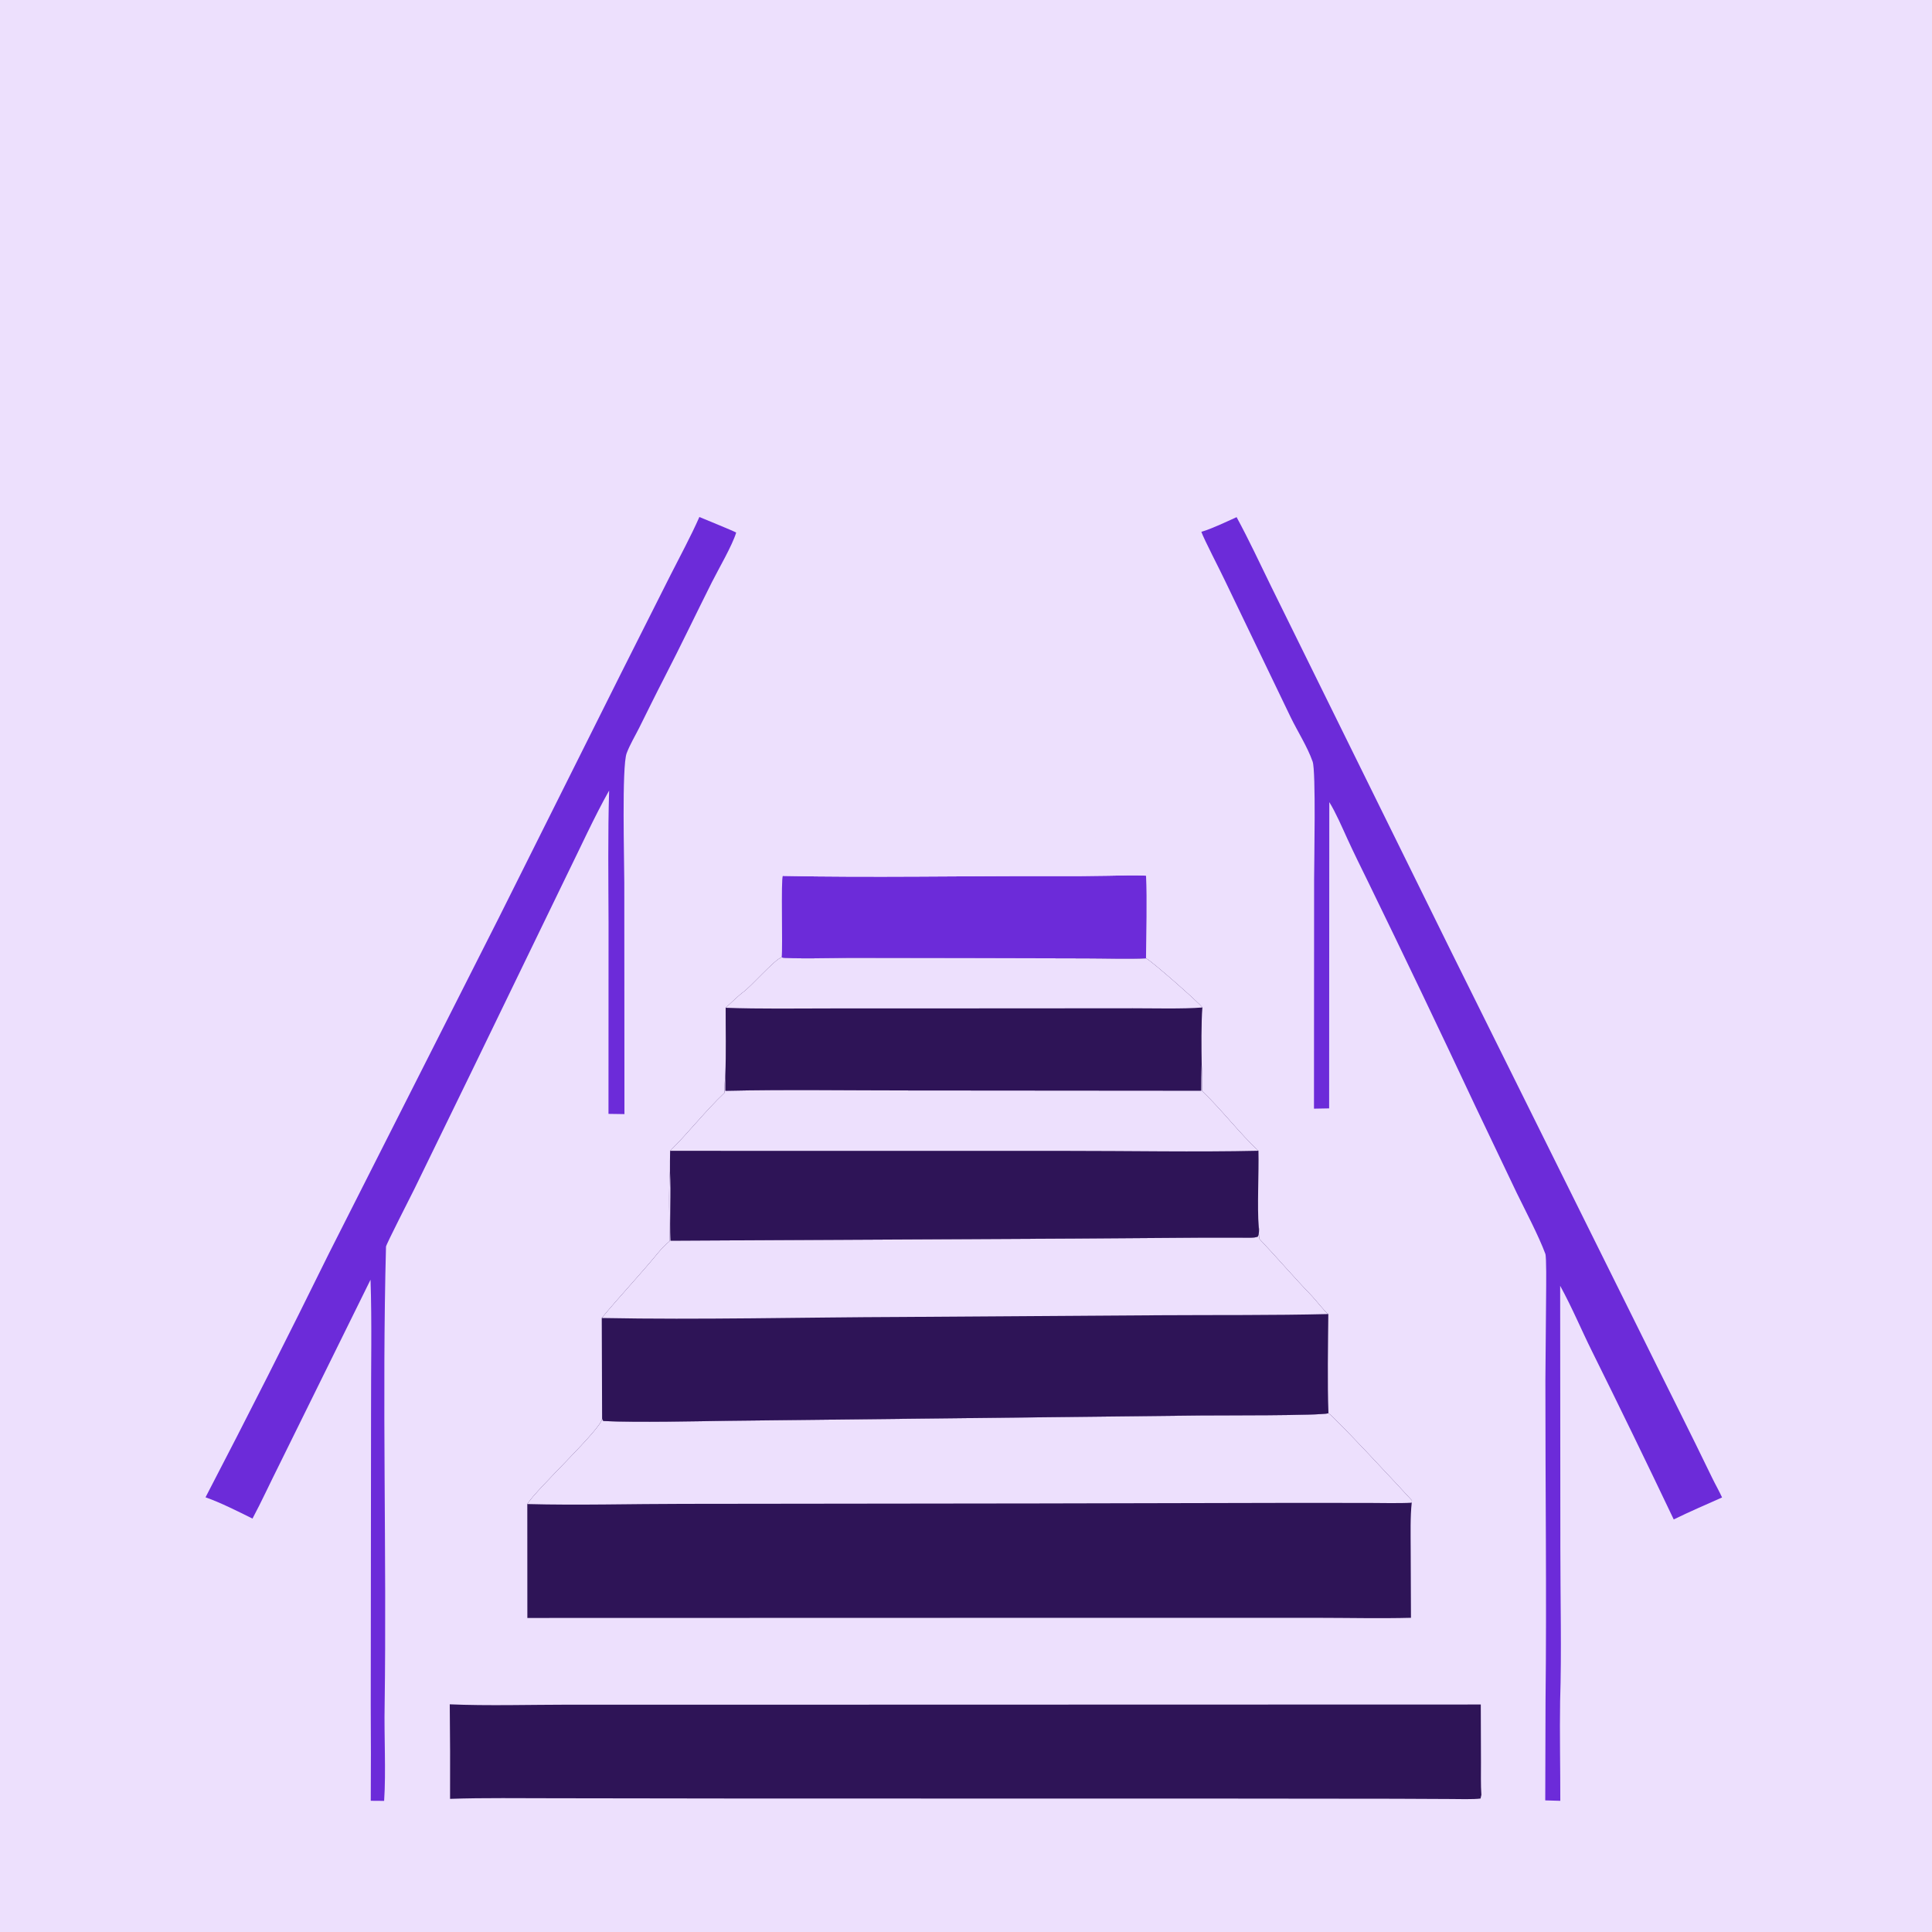
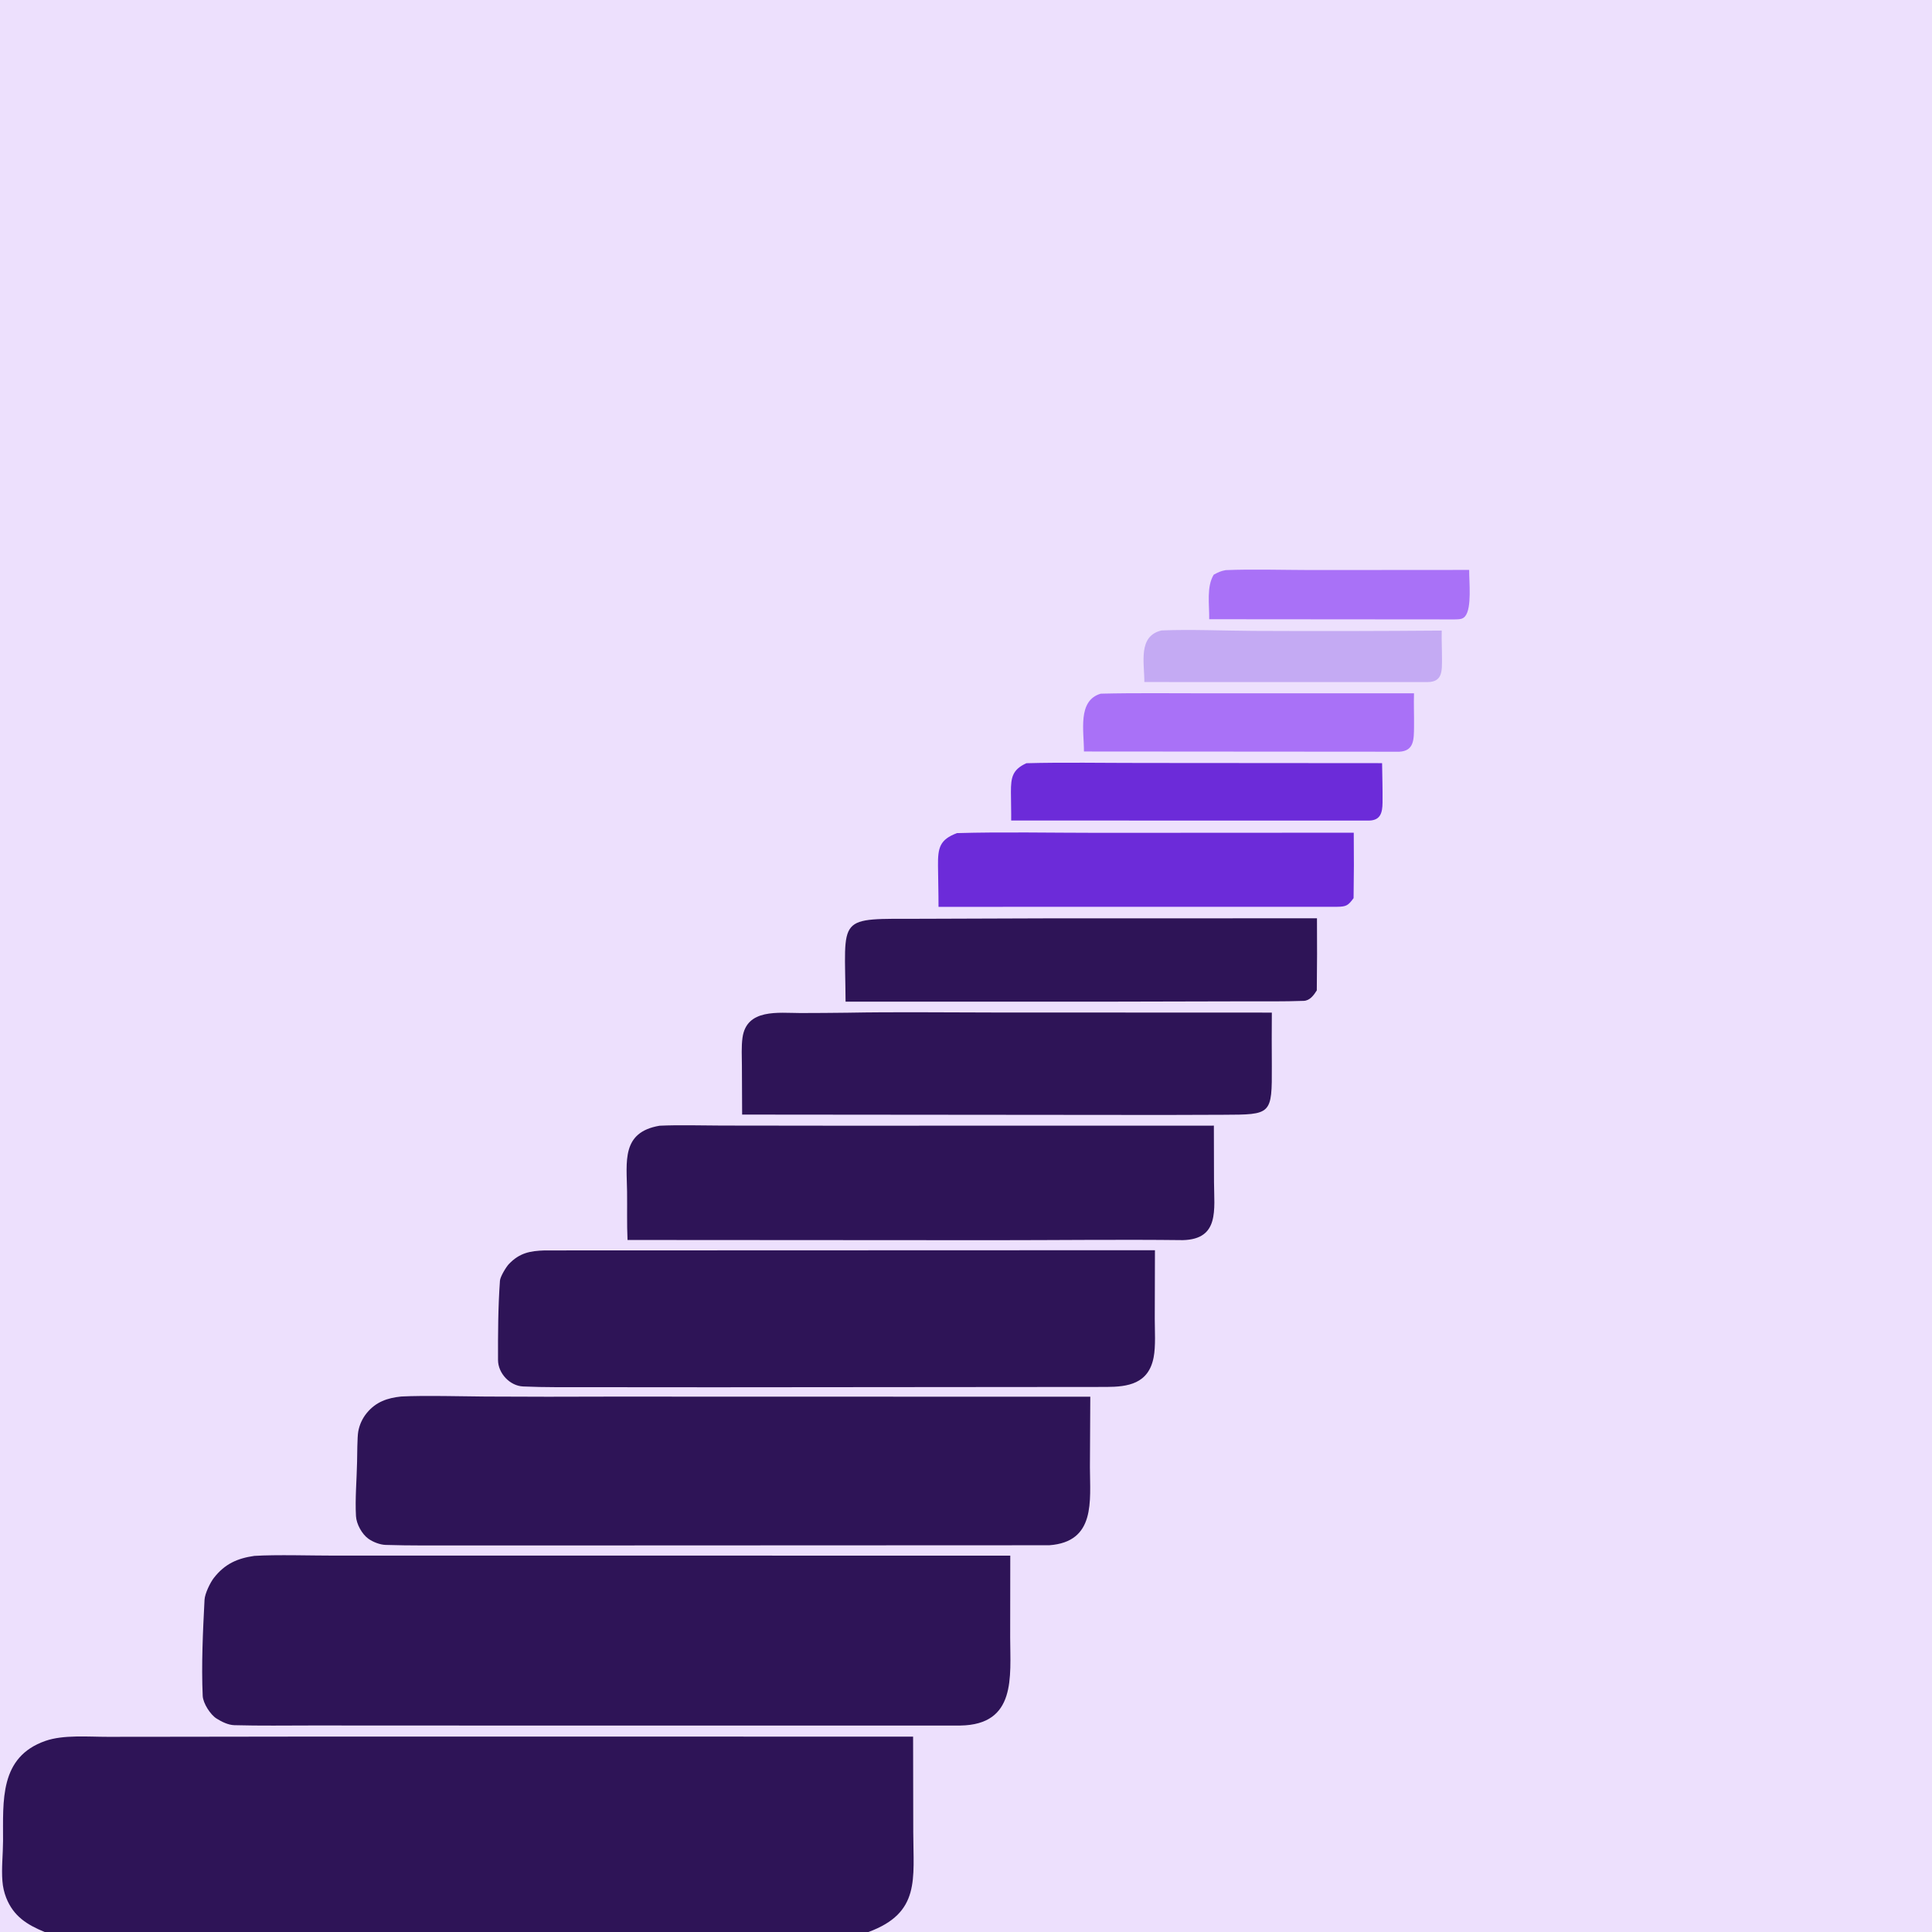
<svg xmlns="http://www.w3.org/2000/svg" version="1.1" style="display: block;" viewBox="0 0 2048 2048" width="1024" height="1024" preserveAspectRatio="none">
-   <path transform="translate(0,0)" fill="#EDE0FD" d="M 0 0 L 2048 0 L 2048 1771.88 L 2048 2048 L 0 2048 L 0 1810.98 L 0 0 z" />
-   <path transform="translate(0,0)" fill="#EDE0FD" d="M 559.022 1715.11 L 1218.77 1714.94 L 1397.55 1714.97 C 1429.4 1715 1464.04 1715.77 1495.68 1714.94 C 1503.48 1720.2 1509.53 1731.02 1516.55 1739.24 C 1533.05 1758.53 1550.98 1785.47 1570.08 1801.8 C 1572.08 1803.51 1580.64 1803.71 1583.51 1803.89 C 1589.86 1802.73 1630.35 1802.95 1638.33 1803.1 L 1638.03 1908.48 L 1653.98 1908.95 C 1654.07 1874.15 1653.21 1837.61 1653.8 1803.05 C 1740.25 1798.5 1826.77 1795.42 1913.32 1793.81 C 1957.62 1792.61 2001.94 1792.22 2046.25 1792.63 C 2046.5 1785.82 2046.43 1778.47 2048 1771.88 L 2048 2048 L 0 2048 L 0 1810.98 L 233.128 1809.94 C 268.493 1810.16 303.861 1809.92 339.22 1809.22 C 355.996 1809 376.383 1809.32 392.996 1808.2 C 393.225 1841.77 393.232 1875.34 393.02 1908.91 L 407.197 1909.01 C 409.255 1877.92 407.073 1839.74 407.727 1807.95 C 428.322 1807.94 456.857 1808.74 476.758 1806.65 C 478.588 1803.66 488.499 1793.2 491.355 1789.96 L 521.485 1755.78 C 527.669 1748.87 553.384 1717.61 559.022 1715.11 z" />
-   <path transform="translate(0,0)" fill="#2E1457" d="M 476.758 1806.65 C 516.009 1808.38 563.839 1807.04 603.913 1807.02 L 838.584 1807.04 L 1569.69 1806.85 L 1569.89 1867.94 C 1569.92 1878.21 1569.57 1892.79 1570.33 1902.61 L 1569.43 1906.52 C 1562.3 1907.55 1545.19 1907.06 1537.33 1907.02 L 1478.74 1906.75 L 1284.75 1906.55 L 795.772 1906.51 L 588.479 1906.22 C 552.257 1906.27 512.936 1905.59 477.09 1906.86 C 477.245 1873.46 477.135 1840.05 476.758 1806.65 z" />
-   <path transform="translate(0,0)" fill="#2E1457" d="M 1408.22 1498.11 C 1413.76 1500.92 1487.06 1579.97 1496.75 1590.61 L 1496.5 1592.92 C 1494.85 1607.23 1495.36 1627.28 1495.39 1641.92 L 1495.68 1714.94 C 1464.04 1715.77 1429.4 1715 1397.55 1714.97 L 1218.77 1714.94 L 559.022 1715.11 L 558.96 1594.35 C 569.158 1577.91 637.834 1514.36 638.258 1503.8 C 638.776 1504.94 639.082 1506.32 640.037 1506.36 C 676.788 1508.06 737.574 1506.56 772.495 1506.09 L 1273.5 1500.46 C 1290.01 1500.25 1399.81 1500.77 1408.22 1498.11 z" />
-   <path transform="translate(0,0)" fill="#EDE0FD" d="M 1408.22 1498.11 C 1413.76 1500.92 1487.06 1579.97 1496.75 1590.61 L 1496.5 1592.92 C 1483.78 1593.73 1462.47 1593.16 1449.38 1593.16 L 1358.05 1593.14 L 1101.82 1593.7 L 724.255 1594.15 C 670.045 1594.15 612.67 1595.82 558.96 1594.35 C 569.158 1577.91 637.834 1514.36 638.258 1503.8 C 638.776 1504.94 639.082 1506.32 640.037 1506.36 C 676.788 1508.06 737.574 1506.56 772.495 1506.09 L 1273.5 1500.46 C 1290.01 1500.25 1399.81 1500.77 1408.22 1498.11 z" />
-   <path transform="translate(0,0)" fill="#2E1457" d="M 710.158 1241.66 C 711.886 1265.42 709.392 1291.86 710.867 1315.17 L 1139.7 1312.93 L 1272.96 1311.98 L 1314.39 1311.96 C 1318.63 1311.95 1329.87 1312.58 1333.23 1310.91 C 1335.04 1308.28 1334.41 1303.87 1334.33 1300.42 C 1335.46 1305.79 1335.61 1307.56 1334.76 1313.03 C 1353.65 1333.01 1371.69 1354.11 1390.78 1373.93 C 1394.8 1378.1 1404.5 1390.72 1408.08 1392.95 C 1407.79 1425.44 1407.01 1465.84 1408.22 1498.11 C 1399.81 1500.77 1290.01 1500.25 1273.5 1500.46 L 772.495 1506.09 C 737.574 1506.56 676.788 1508.06 640.037 1506.36 C 639.082 1506.32 638.776 1504.94 638.258 1503.8 L 637.885 1397.13 C 656.894 1374.04 678.441 1351.42 697.5 1328.17 C 701.253 1323.59 705.235 1319.57 709.757 1315.73 C 709.674 1295.78 708.624 1260.44 710.158 1241.66 z" />
-   <path transform="translate(0,0)" fill="#EDE0FD" d="M 710.158 1241.66 C 711.886 1265.42 709.392 1291.86 710.867 1315.17 L 1139.7 1312.93 L 1272.96 1311.98 L 1314.39 1311.96 C 1318.63 1311.95 1329.87 1312.58 1333.23 1310.91 C 1335.04 1308.28 1334.41 1303.87 1334.33 1300.42 C 1335.46 1305.79 1335.61 1307.56 1334.76 1313.03 C 1353.65 1333.01 1371.69 1354.11 1390.78 1373.93 C 1394.8 1378.1 1404.5 1390.72 1408.08 1392.95 C 1349.81 1394.38 1288.71 1393.84 1230.23 1394.2 L 955.59 1396.04 C 850.846 1396.37 742.348 1399.16 637.885 1397.13 C 656.894 1374.04 678.441 1351.42 697.5 1328.17 C 701.253 1323.59 705.235 1319.57 709.757 1315.73 C 709.674 1295.78 708.624 1260.44 710.158 1241.66 z" />
-   <path transform="translate(0,0)" fill="#2E1457" d="M 1273.26 1156.17 C 1273.29 1146.87 1273.23 1137.79 1273.84 1128.49 C 1274.62 1137.65 1274.33 1147.27 1274.26 1156.5 C 1294.49 1175.67 1315.22 1202.78 1334.01 1219.85 C 1334.6 1242.75 1332.52 1279.85 1334.33 1300.42 C 1334.41 1303.87 1335.04 1308.28 1333.23 1310.91 C 1329.87 1312.58 1318.63 1311.95 1314.39 1311.96 L 1272.96 1311.98 L 1139.7 1312.93 L 710.867 1315.17 C 709.392 1291.86 711.886 1265.42 710.158 1241.66 C 710.133 1234.41 710.2 1227.17 710.358 1219.92 C 729.777 1200.77 747.915 1177.4 767.942 1158.47 C 767.883 1151.75 768.377 1145.63 768.852 1138.94 C 769.083 1144.35 768.958 1150.8 768.98 1156.3 C 832.379 1154.87 899.43 1155.95 963.168 1155.92 L 1273.26 1156.17 z" />
-   <path transform="translate(0,0)" fill="#EDE0FD" d="M 1273.26 1156.17 C 1273.29 1146.87 1273.23 1137.79 1273.84 1128.49 C 1274.62 1137.65 1274.33 1147.27 1274.26 1156.5 C 1294.49 1175.67 1315.22 1202.78 1334.01 1219.85 C 1267.03 1221.35 1196.52 1219.92 1129.12 1219.96 L 710.358 1219.92 C 729.777 1200.77 747.915 1177.4 767.942 1158.47 C 767.883 1151.75 768.377 1145.63 768.852 1138.94 C 769.083 1144.35 768.958 1150.8 768.98 1156.3 C 832.379 1154.87 899.43 1155.95 963.168 1155.92 L 1273.26 1156.17 z" />
-   <path transform="translate(0,0)" fill="#6C2BD9" d="M 1273.48 563.75 C 1284.72 560.489 1299.79 553.177 1310.85 548.202 C 1324.07 572.586 1335.05 596.261 1347.19 621.096 L 1393.95 715.94 L 1537.85 1007.81 L 1744.89 1424.81 C 1768.14 1472.01 1791.96 1518.96 1814.82 1566.32 C 1818.11 1573.15 1822.48 1580.8 1825.47 1587.36 C 1807.94 1595.2 1791.52 1602.2 1774.22 1610.67 C 1745.87 1551.09 1717.03 1491.74 1687.7 1432.64 C 1675.68 1408.43 1667.11 1387.3 1653.84 1363 L 1654.04 1640.93 C 1654.02 1692.53 1655.47 1752.11 1653.8 1803.05 C 1653.21 1837.61 1654.07 1874.15 1653.98 1908.95 L 1638.03 1908.48 L 1638.33 1803.1 C 1639.6 1690.38 1638.1 1576.27 1638.18 1463.5 L 1638.97 1369.16 C 1638.98 1363.66 1639.44 1332.62 1638.09 1328.99 C 1630.97 1309.89 1616.99 1283.36 1607.86 1264.68 L 1563.92 1172.59 C 1526.51 1092.82 1488.51 1013.33 1449.91 934.123 C 1442.54 919.102 1435.5 904.915 1428.51 889.689 C 1423.18 878.059 1415.68 860.662 1409.11 850.284 L 1408.94 1174.94 L 1392.87 1175.24 L 1393.01 932.192 C 1393.03 913.42 1395.05 817.57 1391.45 807.355 C 1385.78 791.244 1375.52 775.486 1368.03 760.008 L 1298.27 614.991 C 1293.18 604.177 1276.26 571.656 1273.48 563.75 z" />
-   <path transform="translate(0,0)" fill="#6C2BD9" d="M 741.358 548.042 C 745.834 549.924 778.103 563.044 780.38 564.54 C 776.34 578.106 761.381 603.709 754.494 617.433 C 737.659 650.981 721.491 684.882 704.277 718.235 C 695.202 735.819 686.528 753.551 677.701 771.257 C 673.265 780.156 667.739 789.246 664.263 798.505 C 659.008 812.502 661.796 913.439 661.78 935.663 L 661.936 1181 L 645.021 1180.75 L 645.084 977.88 C 644.941 932.575 644.29 883.144 645.707 838.003 C 630.425 864.961 614.23 900.591 600.24 928.872 L 500.375 1134.91 L 439.198 1260.48 C 435.445 1268.12 409.24 1319.22 409.18 1321.49 C 404.894 1482.07 409.99 1647.47 407.727 1807.95 C 407.073 1839.74 409.255 1877.92 407.197 1909.01 L 393.02 1908.91 C 393.232 1875.34 393.225 1841.77 392.996 1808.2 L 393.319 1495.14 C 393.208 1450.09 394.292 1401.11 392.777 1356.55 L 295.853 1553.03 C 286.524 1571.55 277.3 1591.72 267.658 1609.77 C 252.478 1602.26 233.833 1592.79 217.873 1587.21 C 262.426 1501.58 306.007 1415.46 348.607 1328.84 L 528.796 972.831 L 658.26 713.869 L 710.467 610.194 C 720.598 590.142 732.375 568.508 741.358 548.042 z" />
-   <path transform="translate(0,0)" fill="#2E1457" d="M 769.236 1068.28 C 771.917 1065.65 784.837 1053.68 787.126 1052.18 C 795.419 1046.75 821.487 1016.51 828.597 1014.84 C 831.803 1016.72 891.93 1015.45 900.182 1015.41 L 1026.99 1015.6 L 1151.91 1015.92 C 1170.13 1015.93 1197.15 1016.78 1214.81 1015.87 C 1219.86 1017.79 1273.27 1064.93 1274.58 1067.98 C 1273.28 1084.09 1273.6 1111.93 1273.84 1128.49 C 1273.23 1137.79 1273.29 1146.87 1273.26 1156.17 L 963.168 1155.92 C 899.43 1155.95 832.379 1154.87 768.98 1156.3 C 768.958 1150.8 769.083 1144.35 768.852 1138.94 C 769.81 1117.62 769.138 1090.08 769.236 1068.28 z" />
-   <path transform="translate(0,0)" fill="#EDE0FD" d="M 769.236 1068.28 C 771.917 1065.65 784.837 1053.68 787.126 1052.18 C 795.419 1046.75 821.487 1016.51 828.597 1014.84 C 831.803 1016.72 891.93 1015.45 900.182 1015.41 L 1026.99 1015.6 L 1151.91 1015.92 C 1170.13 1015.93 1197.15 1016.78 1214.81 1015.87 C 1219.86 1017.79 1273.27 1064.93 1274.58 1067.98 C 1253.87 1069.65 1222.48 1068.79 1200.82 1068.81 L 1071.22 1068.91 L 881.777 1068.97 C 845.154 1068.96 805.637 1069.64 769.236 1068.28 z" />
-   <path transform="translate(0,0)" fill="#6C2BD9" d="M 829.867 928.488 C 923.989 930.446 1022.83 928.442 1117.21 928.681 C 1136.44 928.808 1155.66 928.689 1174.89 928.327 C 1186.7 928.145 1203.36 927.527 1214.84 928.266 C 1216.07 954.559 1214.98 988.914 1214.81 1015.87 C 1197.15 1016.78 1170.13 1015.93 1151.91 1015.92 L 1026.99 1015.6 L 900.182 1015.41 C 891.93 1015.45 831.803 1016.72 828.597 1014.84 C 829.897 1004.5 827.651 931.718 829.867 928.488 z" />
-   <path transform="translate(0,0)" fill="#EDE0FD" d="M 865.16 889.05 L 1074.68 888.958 C 1106.33 888.898 1146.34 887.147 1176.64 888.152 C 1181.6 893.027 1210.97 923.166 1214.84 928.266 C 1203.36 927.527 1186.7 928.145 1174.89 928.327 C 1155.66 928.689 1136.44 928.808 1117.21 928.681 C 1022.83 928.442 923.989 930.446 829.867 928.488 C 838.729 918.636 856.467 897.227 865.16 889.05 z" />
-   <path transform="translate(0,0)" fill="#EDE0FD" d="M 699.437 1218.4 C 699.749 1218.35 700.062 1218.3 700.375 1218.26 C 700.483 1218.66 700.296 1218.99 700.165 1219.46 C 699.579 1219.88 699.804 1219.78 699.452 1219.88 C 699.414 1219.73 699.376 1219.59 699.338 1219.44 C 699.371 1219.09 699.404 1218.75 699.437 1218.4 z" />
+   <path transform="translate(0,0)" fill="rgb(237,224,253)" d="M 0 0 L 2048 0 L 2048 2048 L 920.573 2048 L 47.35 2048 L 0 2048 L 0 0 z" />
+   <path transform="translate(0,0)" fill="rgb(46,20,87)" d="M 47.35 2048 C 28.762 2040.32 14.39 2031.51 6.532 2011.61 C 4.353 2006.01 3.018 2000.11 2.571 1994.12 C 1.441 1980.55 3.185 1965.48 3.238 1951.52 C 3.398 1909.04 -0.866 1862.51 48.181 1845.41 C 67.293 1838.75 93.439 1841.14 114.271 1841.11 L 175.14 1841.05 L 343.401 1840.83 L 967.922 1840.9 L 968.093 1942.1 C 968.147 1991.99 975.842 2027.65 920.573 2048 L 47.35 2048 z" />
+   <path transform="translate(0,0)" fill="rgb(46,20,87)" d="M 269.584 1649.31 C 293.16 1647.84 331.012 1649.05 355.551 1649.02 L 532.686 1648.97 L 1070.93 1649.07 L 1070.83 1735.9 C 1070.92 1777.61 1077.54 1828.22 1017.97 1829.14 L 491.67 1829.14 L 330.986 1829.07 C 303.683 1829.09 275.695 1829.51 248.391 1828.76 C 241.798 1828.58 234.849 1825.07 229.389 1821.62 C 223.121 1817.65 215.238 1805.63 214.877 1797.7 C 213.389 1764.95 215.109 1728.7 216.814 1695.83 C 217.157 1689.22 222.898 1677.54 226.674 1672.69 C 238.358 1657.71 251.659 1651.9 269.584 1649.31 z" />
+   <path transform="translate(0,0)" fill="rgb(46,20,87)" d="M 425.233 1480.36 C 450.588 1479.1 488.39 1480.21 514.452 1480.4 C 558.66 1480.66 602.87 1480.68 647.079 1480.47 L 1155.75 1480.59 L 1155.36 1555.41 C 1155.45 1591.06 1161.7 1634.46 1112.25 1638.03 L 643.448 1638.22 L 487.312 1638.21 C 461.426 1638.21 434.644 1638.5 408.752 1637.67 C 402.712 1637.48 395.244 1634.55 390.418 1631.06 C 383.644 1626.17 377.835 1615.56 377.357 1607.19 C 376.308 1588.81 378.15 1568.44 378.505 1549.89 C 378.635 1543.07 378.71 1523.1 379.743 1517.52 C 381.036 1510.29 384.155 1503.52 388.803 1497.84 C 398.562 1485.96 410.686 1481.91 425.233 1480.36 z" />
+   <path transform="translate(0,0)" fill="rgb(46,20,87)" d="M 577.311 1325.5 L 1224.29 1325.28 L 1224.1 1398.19 C 1224.09 1410.6 1225.2 1426.86 1222.91 1438.81 C 1217.54 1466.9 1195.69 1470.15 1172.8 1470.21 L 757.787 1470.56 L 623.791 1470.46 C 600.772 1470.42 577.482 1470.75 554.518 1469.71 C 540.49 1469.08 527.962 1455.79 527.924 1441.64 C 527.848 1413.74 527.961 1385.36 529.973 1357.56 C 530.278 1353.35 536.331 1343.32 539.339 1340.05 C 550.81 1328.01 561.998 1326.03 577.311 1325.5 z" />
+   <path transform="translate(0,0)" fill="rgb(46,20,87)" d="M 699.231 1193.31 C 719.183 1192.35 745.058 1193.1 765.349 1193.15 L 885.441 1193.29 L 1286.75 1193.22 L 1286.9 1252.94 C 1286.98 1282.12 1292.96 1313.53 1254 1314.59 C 1187.29 1313.81 1119.72 1314.67 1052.92 1314.67 L 665.204 1314.43 C 664.427 1297.52 664.938 1280.13 664.727 1263.19 C 664.33 1231.37 658.474 1200.16 699.231 1193.31 z" />
+   <path transform="translate(0,0)" fill="rgb(46,20,87)" d="M 898.365 1073.52 C 948.569 1072.59 1000.64 1073.25 1050.97 1073.29 L 1348.2 1073.4 C 1348.05 1092.18 1348.05 1110.95 1348.19 1129.72 C 1348.41 1181.92 1347.96 1181.5 1296.68 1181.7 L 1234.5 1181.9 L 786.694 1181.5 L 786.453 1129.77 C 786.41 1120.21 785.789 1109.51 787.068 1100.12 C 791.322 1068.87 825.236 1073.83 848.509 1073.87 C 865.128 1073.85 881.747 1073.73 898.365 1073.52 z" />
+   <path transform="translate(0,0)" fill="rgb(46,20,87)" d="M 1107.28 973.504 L 1396.04 973.434 C 1396.23 998.908 1396.17 1024.38 1395.86 1049.86 C 1392.71 1054.86 1388.58 1060.71 1381.99 1060.95 C 1360.82 1061.74 1339.47 1061.43 1318.26 1061.46 L 1183.5 1061.77 L 896.338 1061.79 C 895.775 968.79 885.415 974.17 976.711 973.945 L 1107.28 973.504 z" />
+   <path transform="translate(0,0)" fill="rgb(108,43,217)" d="M 1014.44 883.134 C 1062.32 881.745 1115.55 882.834 1163.84 882.841 L 1435.03 882.704 C 1435.29 905.829 1435.23 928.957 1434.85 952.08 C 1429.1 959.846 1427.21 961.097 1417.62 961.225 L 994.873 961.287 C 994.887 946.801 994.443 932.024 994.318 917.532 C 994.157 898.69 996.082 890.035 1014.44 883.134 z" />
+   <path transform="translate(0,0)" fill="rgb(108,43,217)" d="M 1088.01 809.042 C 1126.92 807.974 1170.99 808.809 1210.33 808.774 L 1465.07 808.963 C 1465.28 822.875 1465.7 836.926 1465.55 850.827 C 1465.44 861.776 1463.21 869.595 1451.25 869.84 L 1071.89 869.778 C 1072 859.853 1071.64 849.607 1071.62 839.673 C 1071.6 824.083 1073.15 815.86 1088.01 809.042 z" />
+   <path transform="translate(0,0)" fill="rgb(169,113,247)" d="M 1166.8 735.328 C 1203.64 734.426 1243.48 734.989 1280.47 734.948 L 1498.89 734.936 C 1498.52 746.813 1499.1 758.691 1498.93 770.55 C 1498.74 783.679 1499.14 796.084 1483.25 796.855 L 1149.02 796.611 C 1149.18 775.101 1141.9 742.742 1166.8 735.328 z" />
+   <path transform="translate(0,0)" fill="rgb(196,170,243)" d="M 1231.29 668.293 C 1261.31 667.013 1297.95 668.607 1328.66 668.758 C 1395.21 669.081 1461.76 668.971 1528.3 668.428 C 1528.04 678.311 1528.59 688.174 1528.56 698.043 C 1528.51 710.93 1529.44 722.91 1513.25 723.032 L 1213.05 722.994 C 1213.17 702.448 1206.03 674.244 1231.29 668.293 z" />
+   <path transform="translate(0,0)" fill="rgb(169,113,247)" d="M 1299.34 604.36 C 1326.4 603.197 1362.13 604.233 1389.87 604.268 L 1557.39 604.146 C 1557.25 616.646 1560.38 644.419 1553.13 653.266 C 1550.25 656.786 1546.35 656.396 1541.92 656.602 L 1281.82 656.393 C 1282.02 640.545 1278.82 622.061 1286.59 609.207 C 1291.41 606.578 1293.93 605.331 1299.34 604.36 z" />
</svg>
